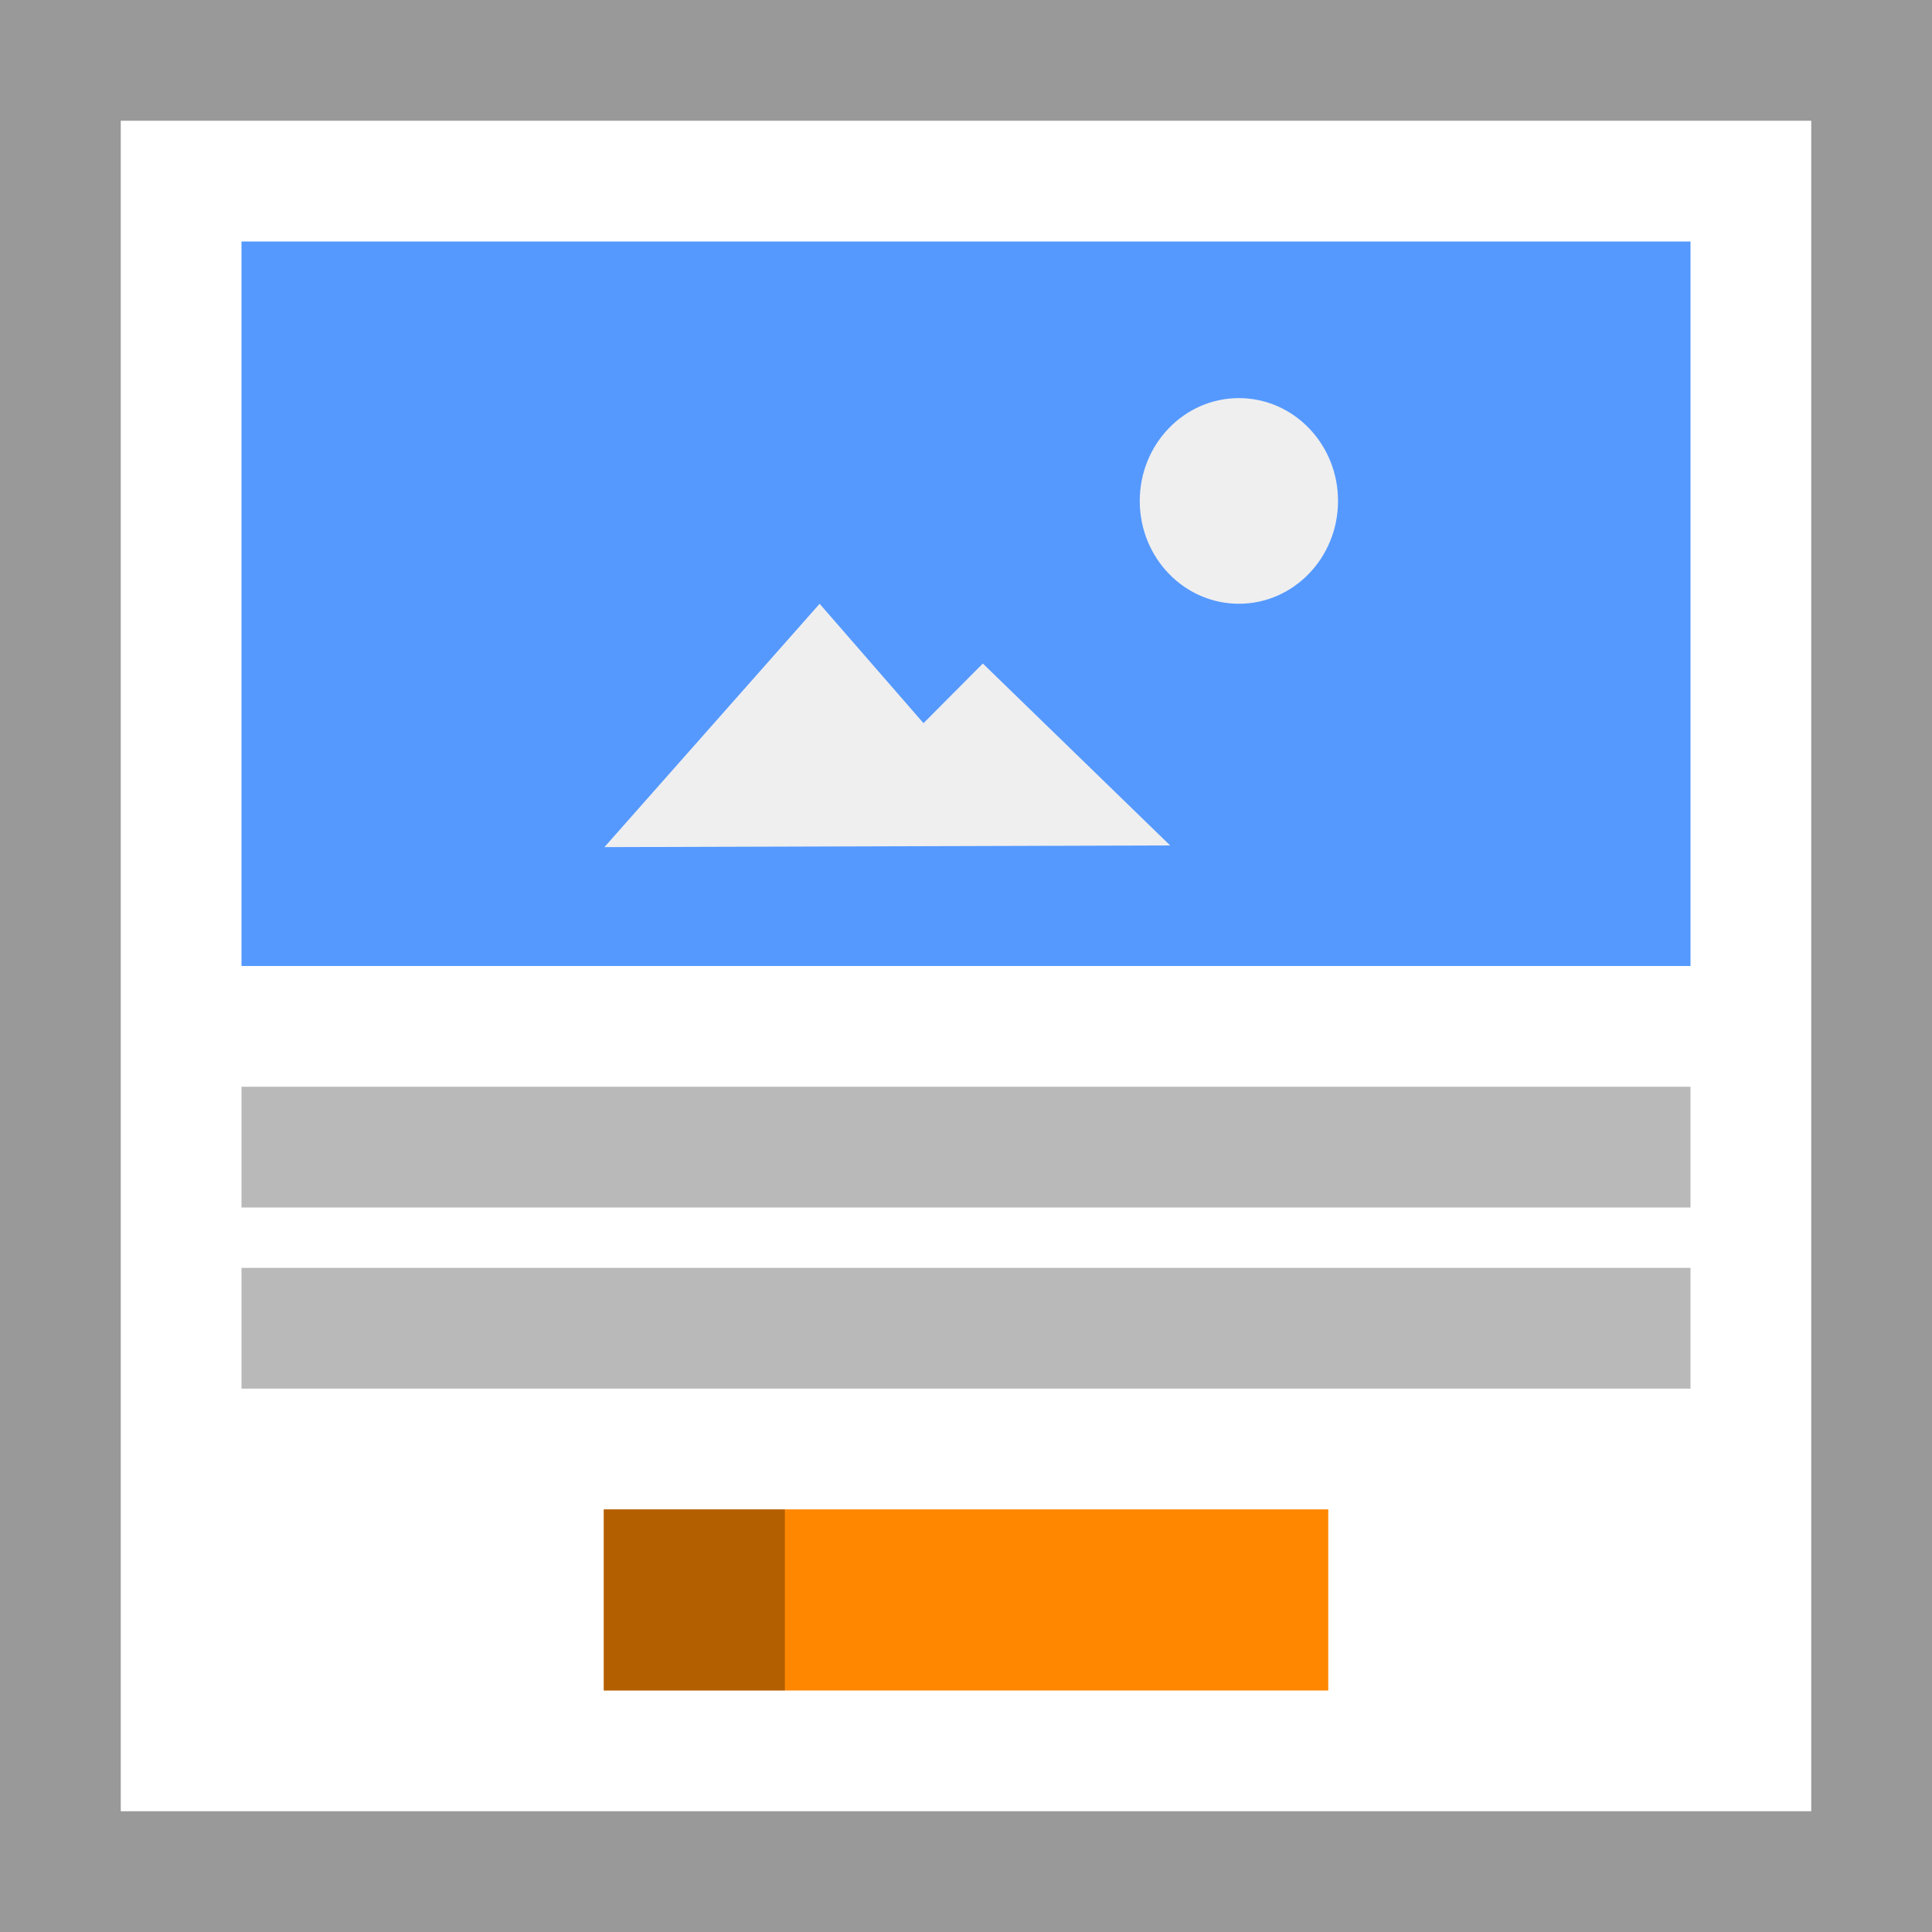
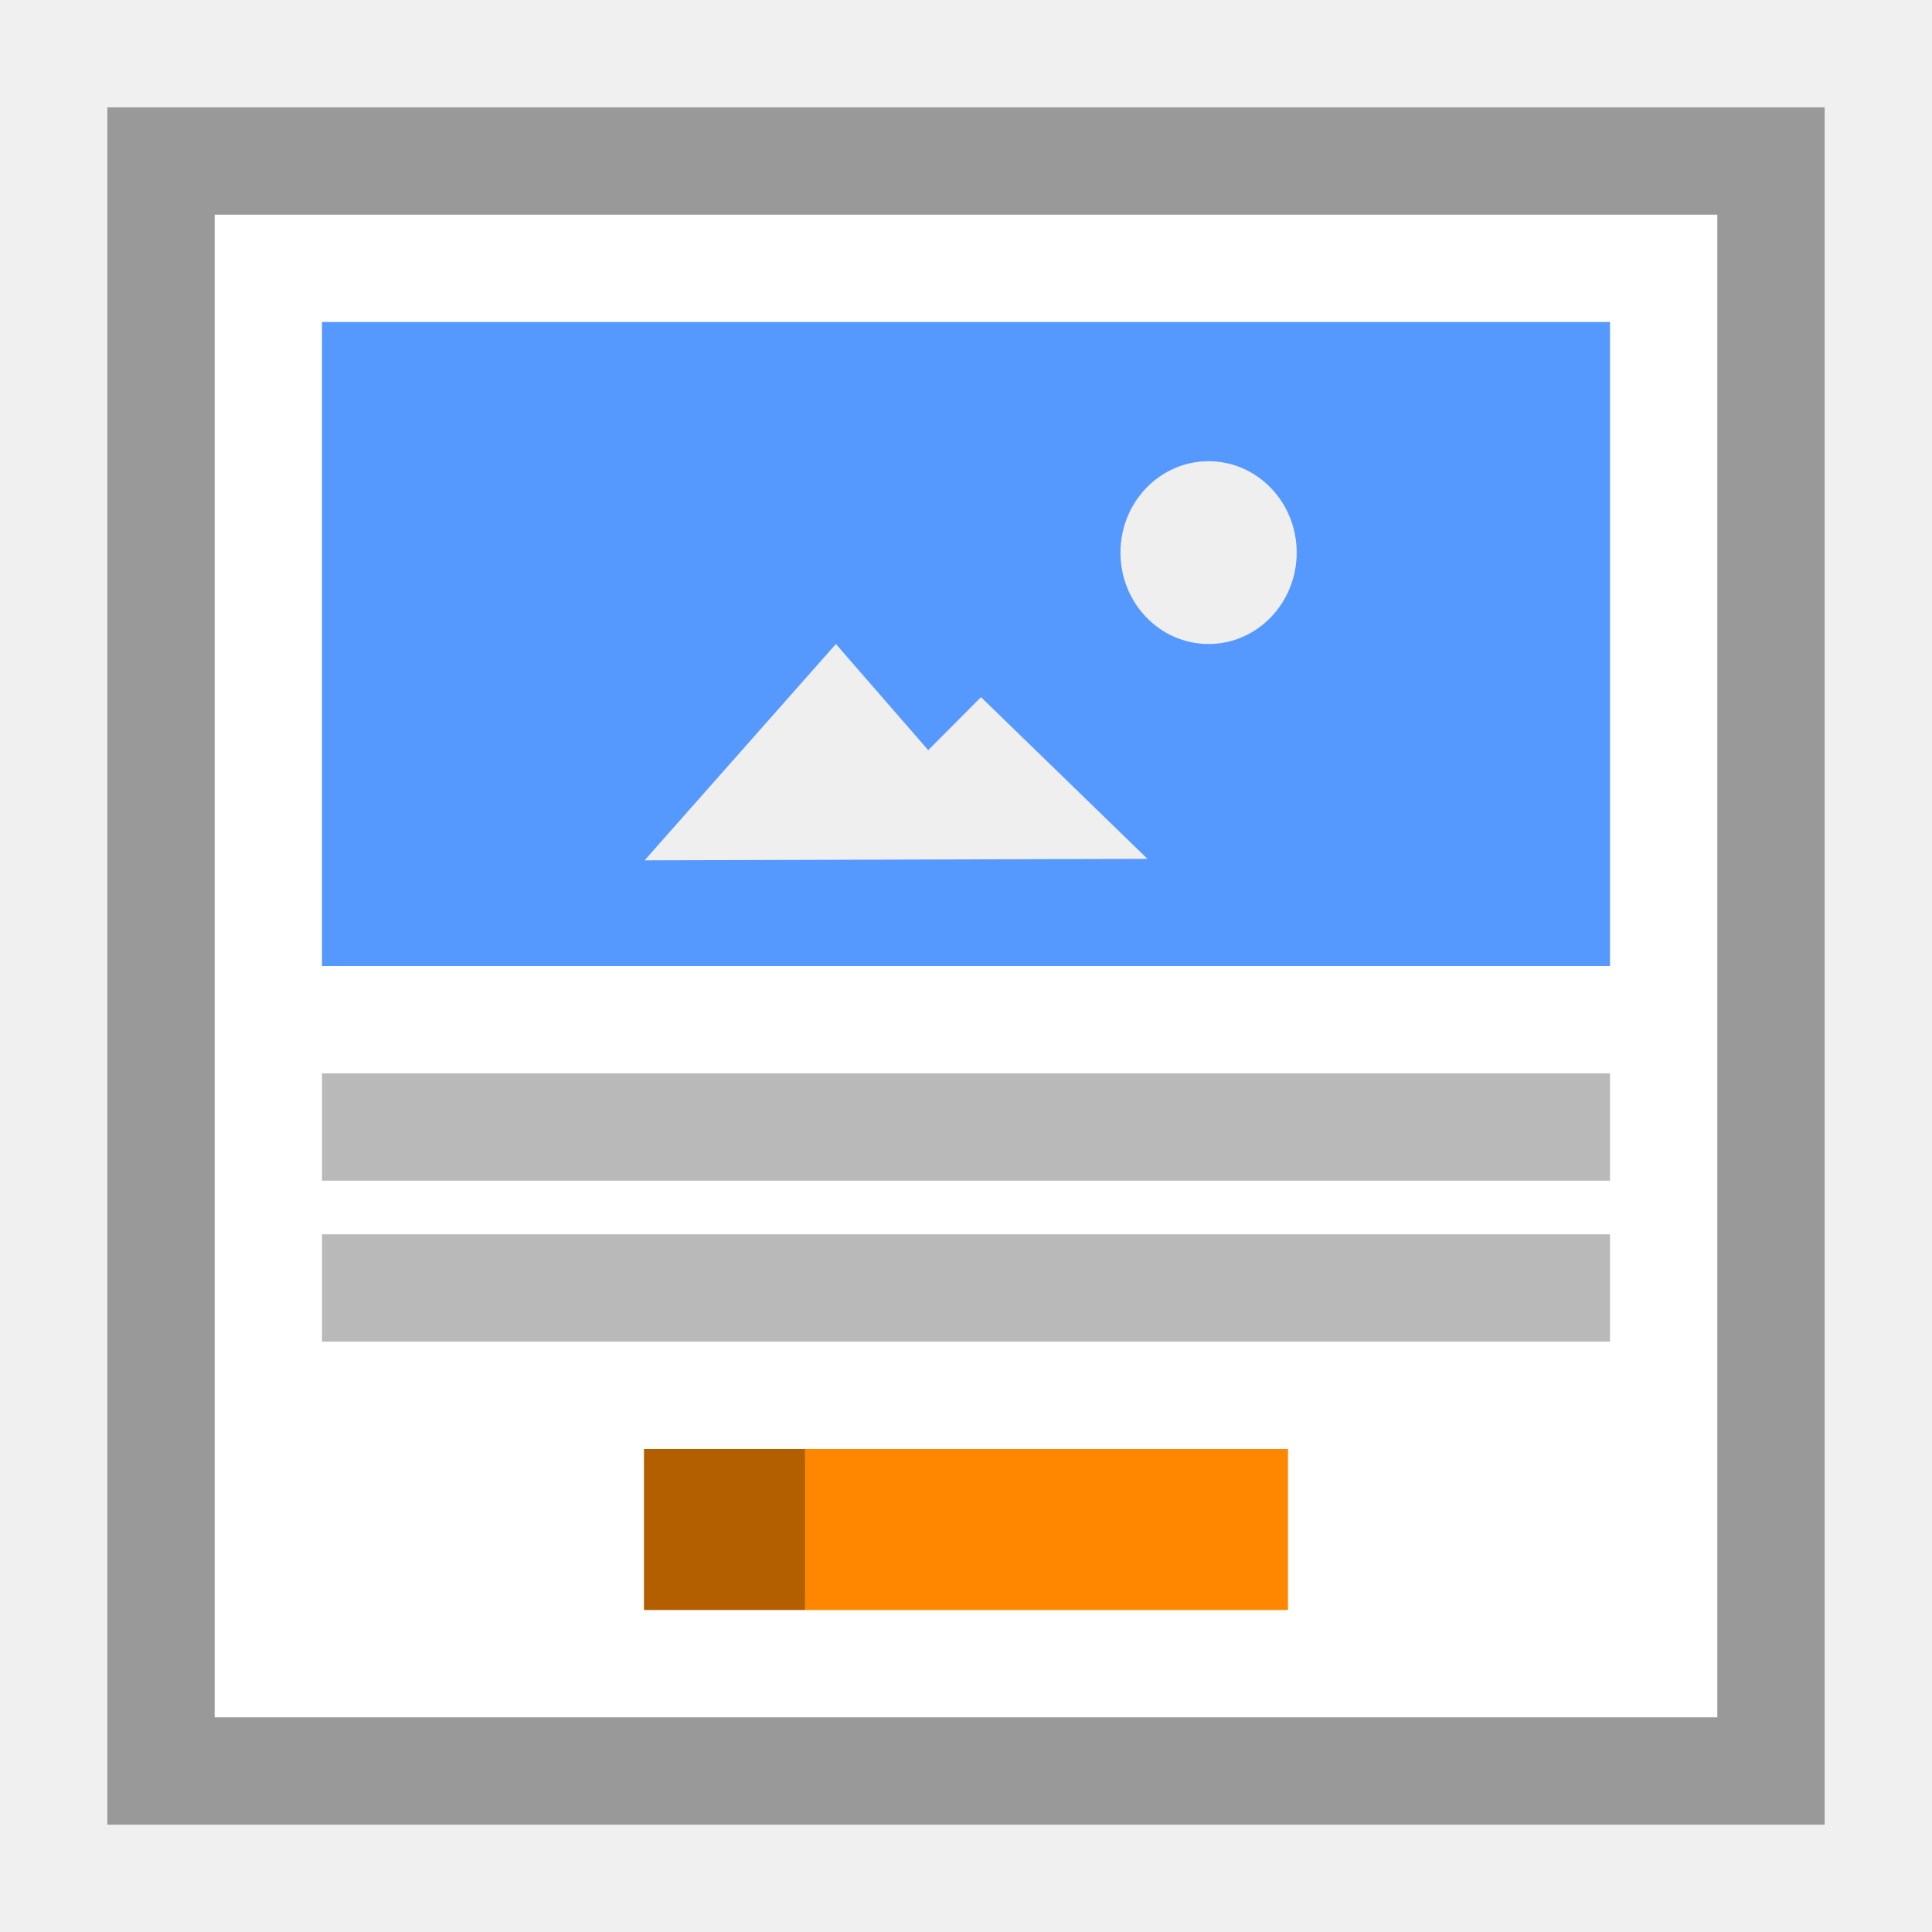
- <svg xmlns="http://www.w3.org/2000/svg" width="32" height="32" viewBox="0 0 32 32">
-   <path fill="#fff" d="M0 0h32v32H0z" />
-   <path fill="#999" d="M0 0v32h32V0H0zm2 2h28v28H2V2z" />
-   <path fill="#ff8700" d="M10 25h12v3H10z" />
-   <path fill="#000" fill-opacity=".3" d="M10 25h3v3h-3z" />
-   <path fill="#b9b9b9" d="M28 21v2H4v-2h24zm0-3v2H4v-2h24z" />
-   <path fill="#59f" d="M4 4h24v12H4z" />
-   <path fill="#efefef" d="M13.576 10.001l1.72 1.977.983-.988 3.102 3.013-9.37.028L13.576 10zm6.944-3.407c.907 0 1.642.762 1.642 1.703 0 .94-.735 1.703-1.642 1.703-.907 0-1.642-.762-1.642-1.703 0-.94.735-1.703 1.642-1.703z" />
+ <svg xmlns="http://www.w3.org/2000/svg" width="36" height="36" viewBox="0 0 36 36">
+   <g fill="none" fill-rule="nonzero">
+     <path fill="#FFF" d="M2 2h32v32H2z" />
+     <path fill="#999" d="M2 2v32h32V2H2zm2 2h28v28H4V4z" />
+     <path fill="#FF8700" d="M12 27h12v3H12z" />
+     <path fill-opacity=".3" fill="#000" d="M12 27h3v3h-3z" />
+     <path fill="#B9B9B9" d="M30 23v2H6v-2h24zm0-3v2H6v-2h24z" />
+     <path fill="#59F" d="M6 6h24v12H6z" />
+     <path fill="#EFEFEF" d="M15.576 12.001l1.72 1.977.983-.988 3.102 3.013-9.37.028L15.576 12v.001zm6.944-3.407c.907 0 1.642.762 1.642 1.703 0 .94-.735 1.703-1.642 1.703-.907 0-1.642-.762-1.642-1.703 0-.94.735-1.703 1.642-1.703z" />
+   </g>
</svg>
